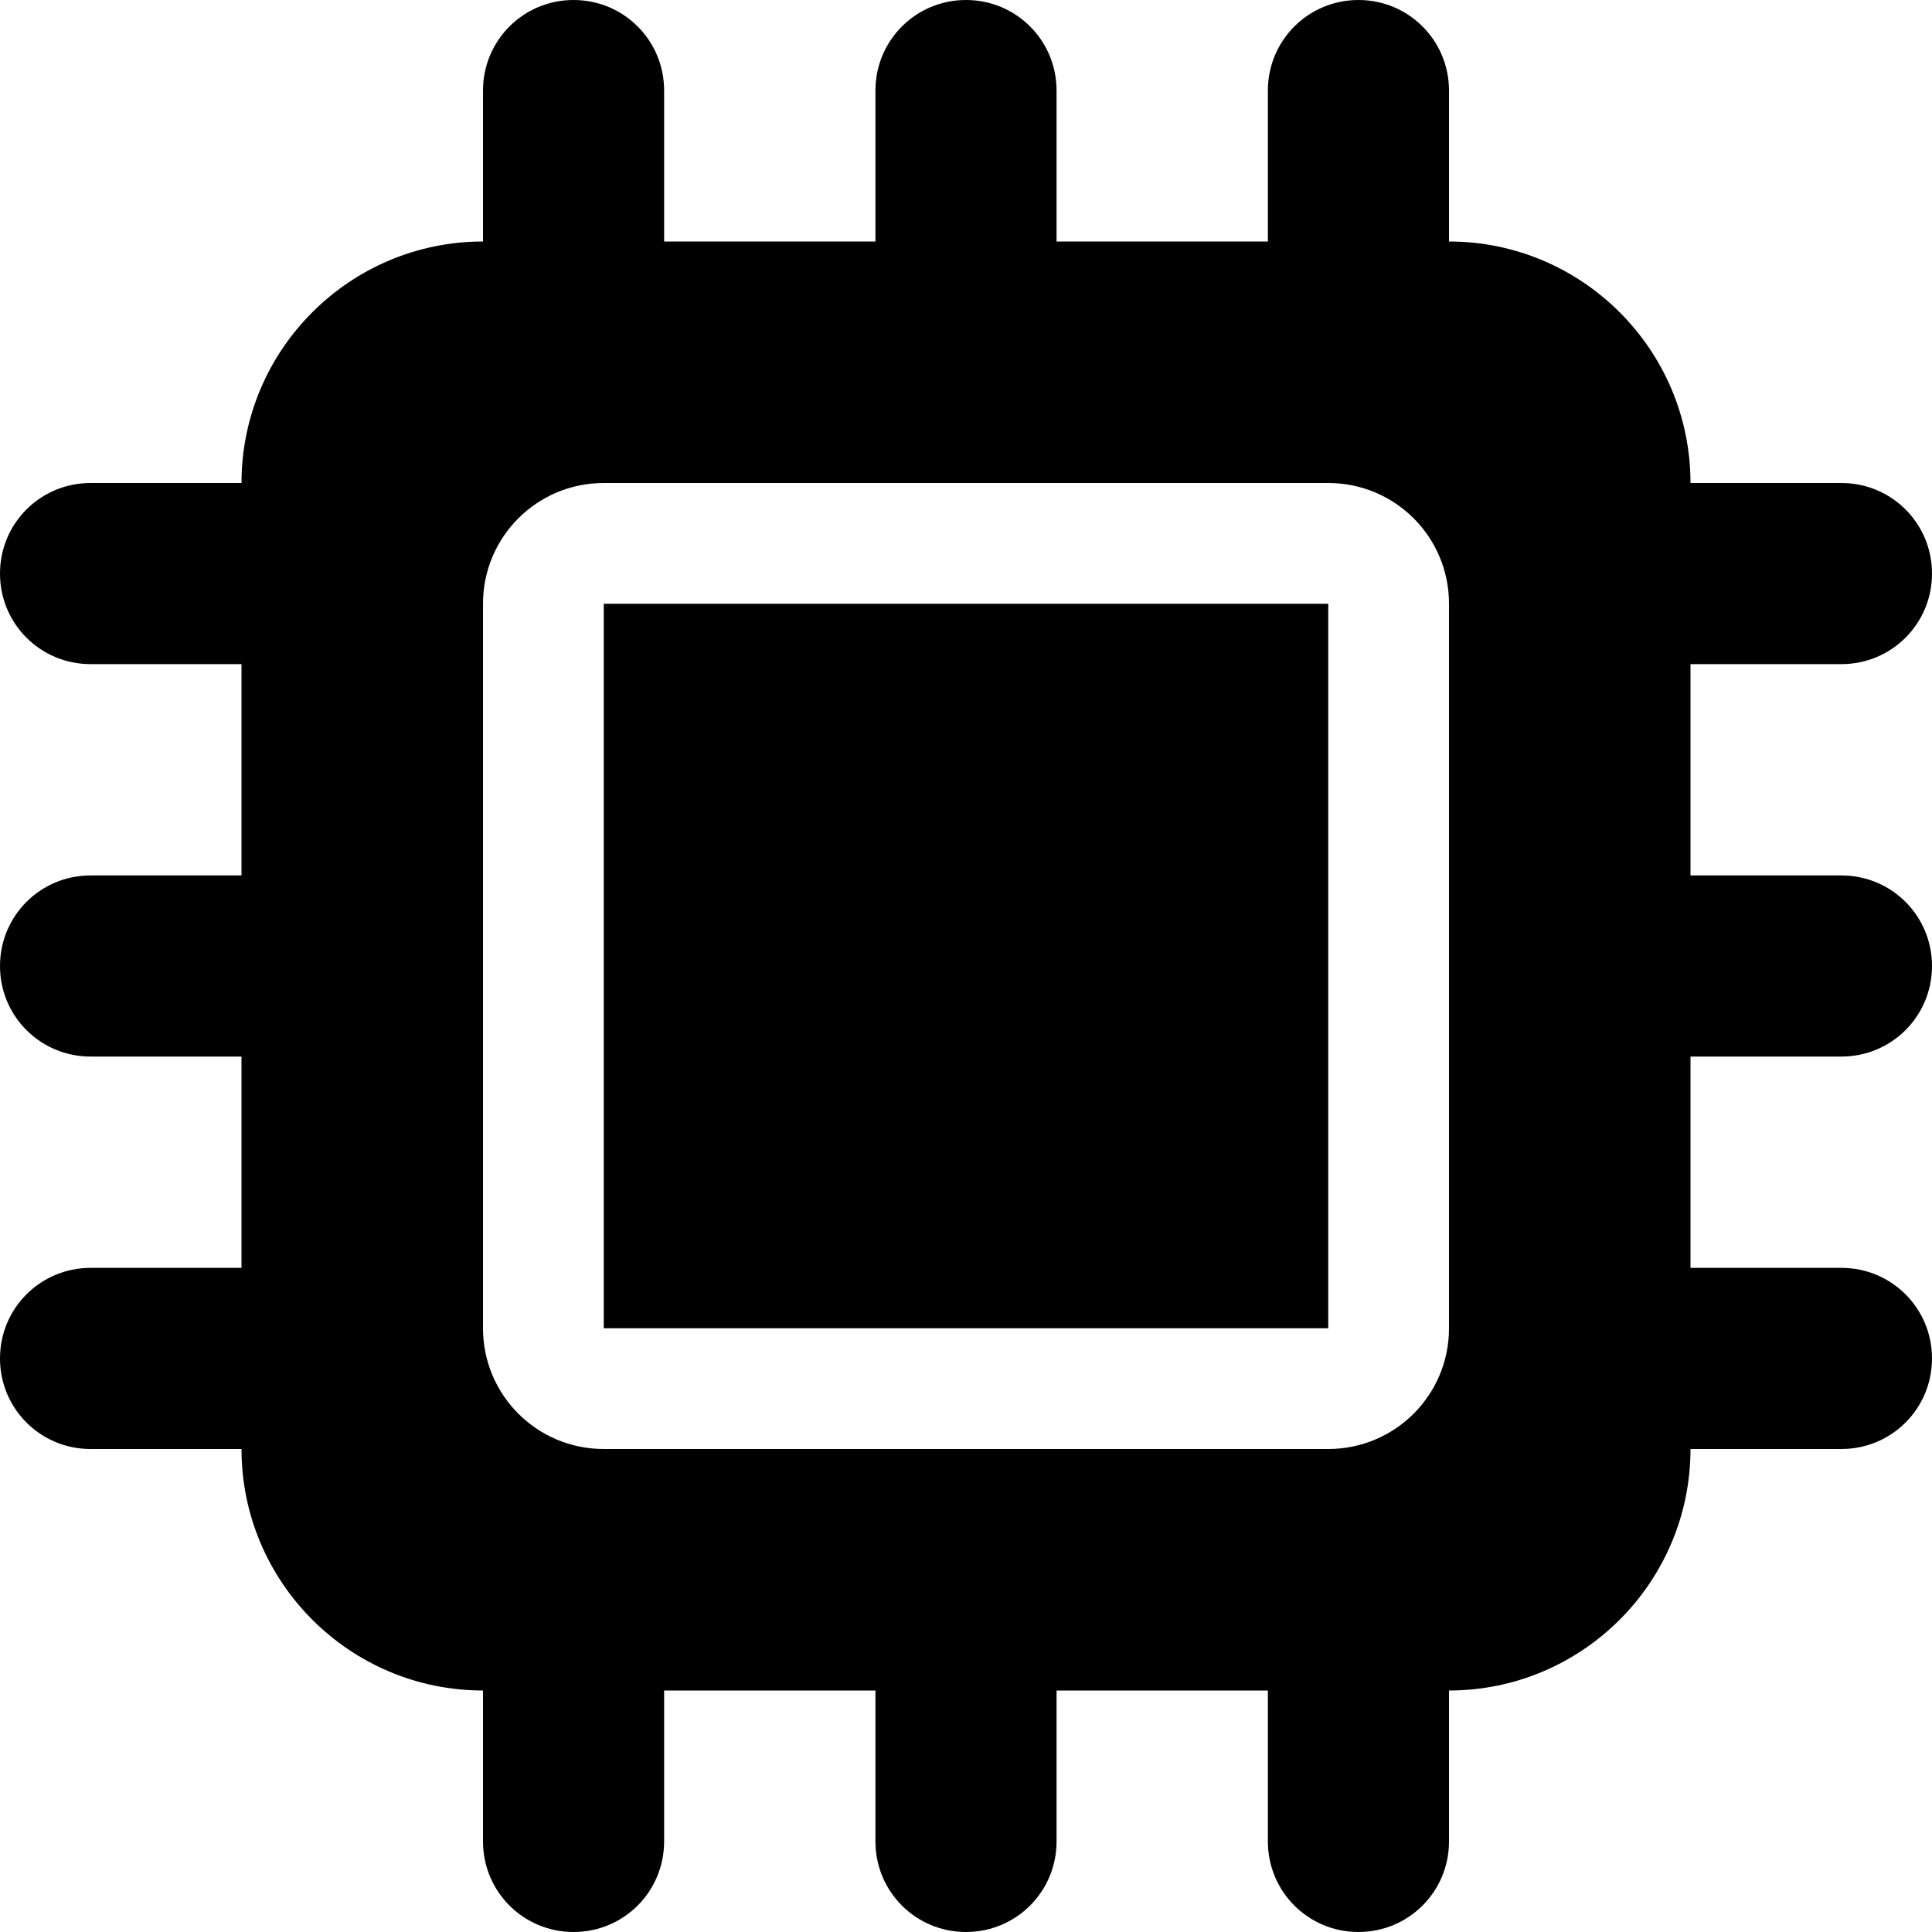
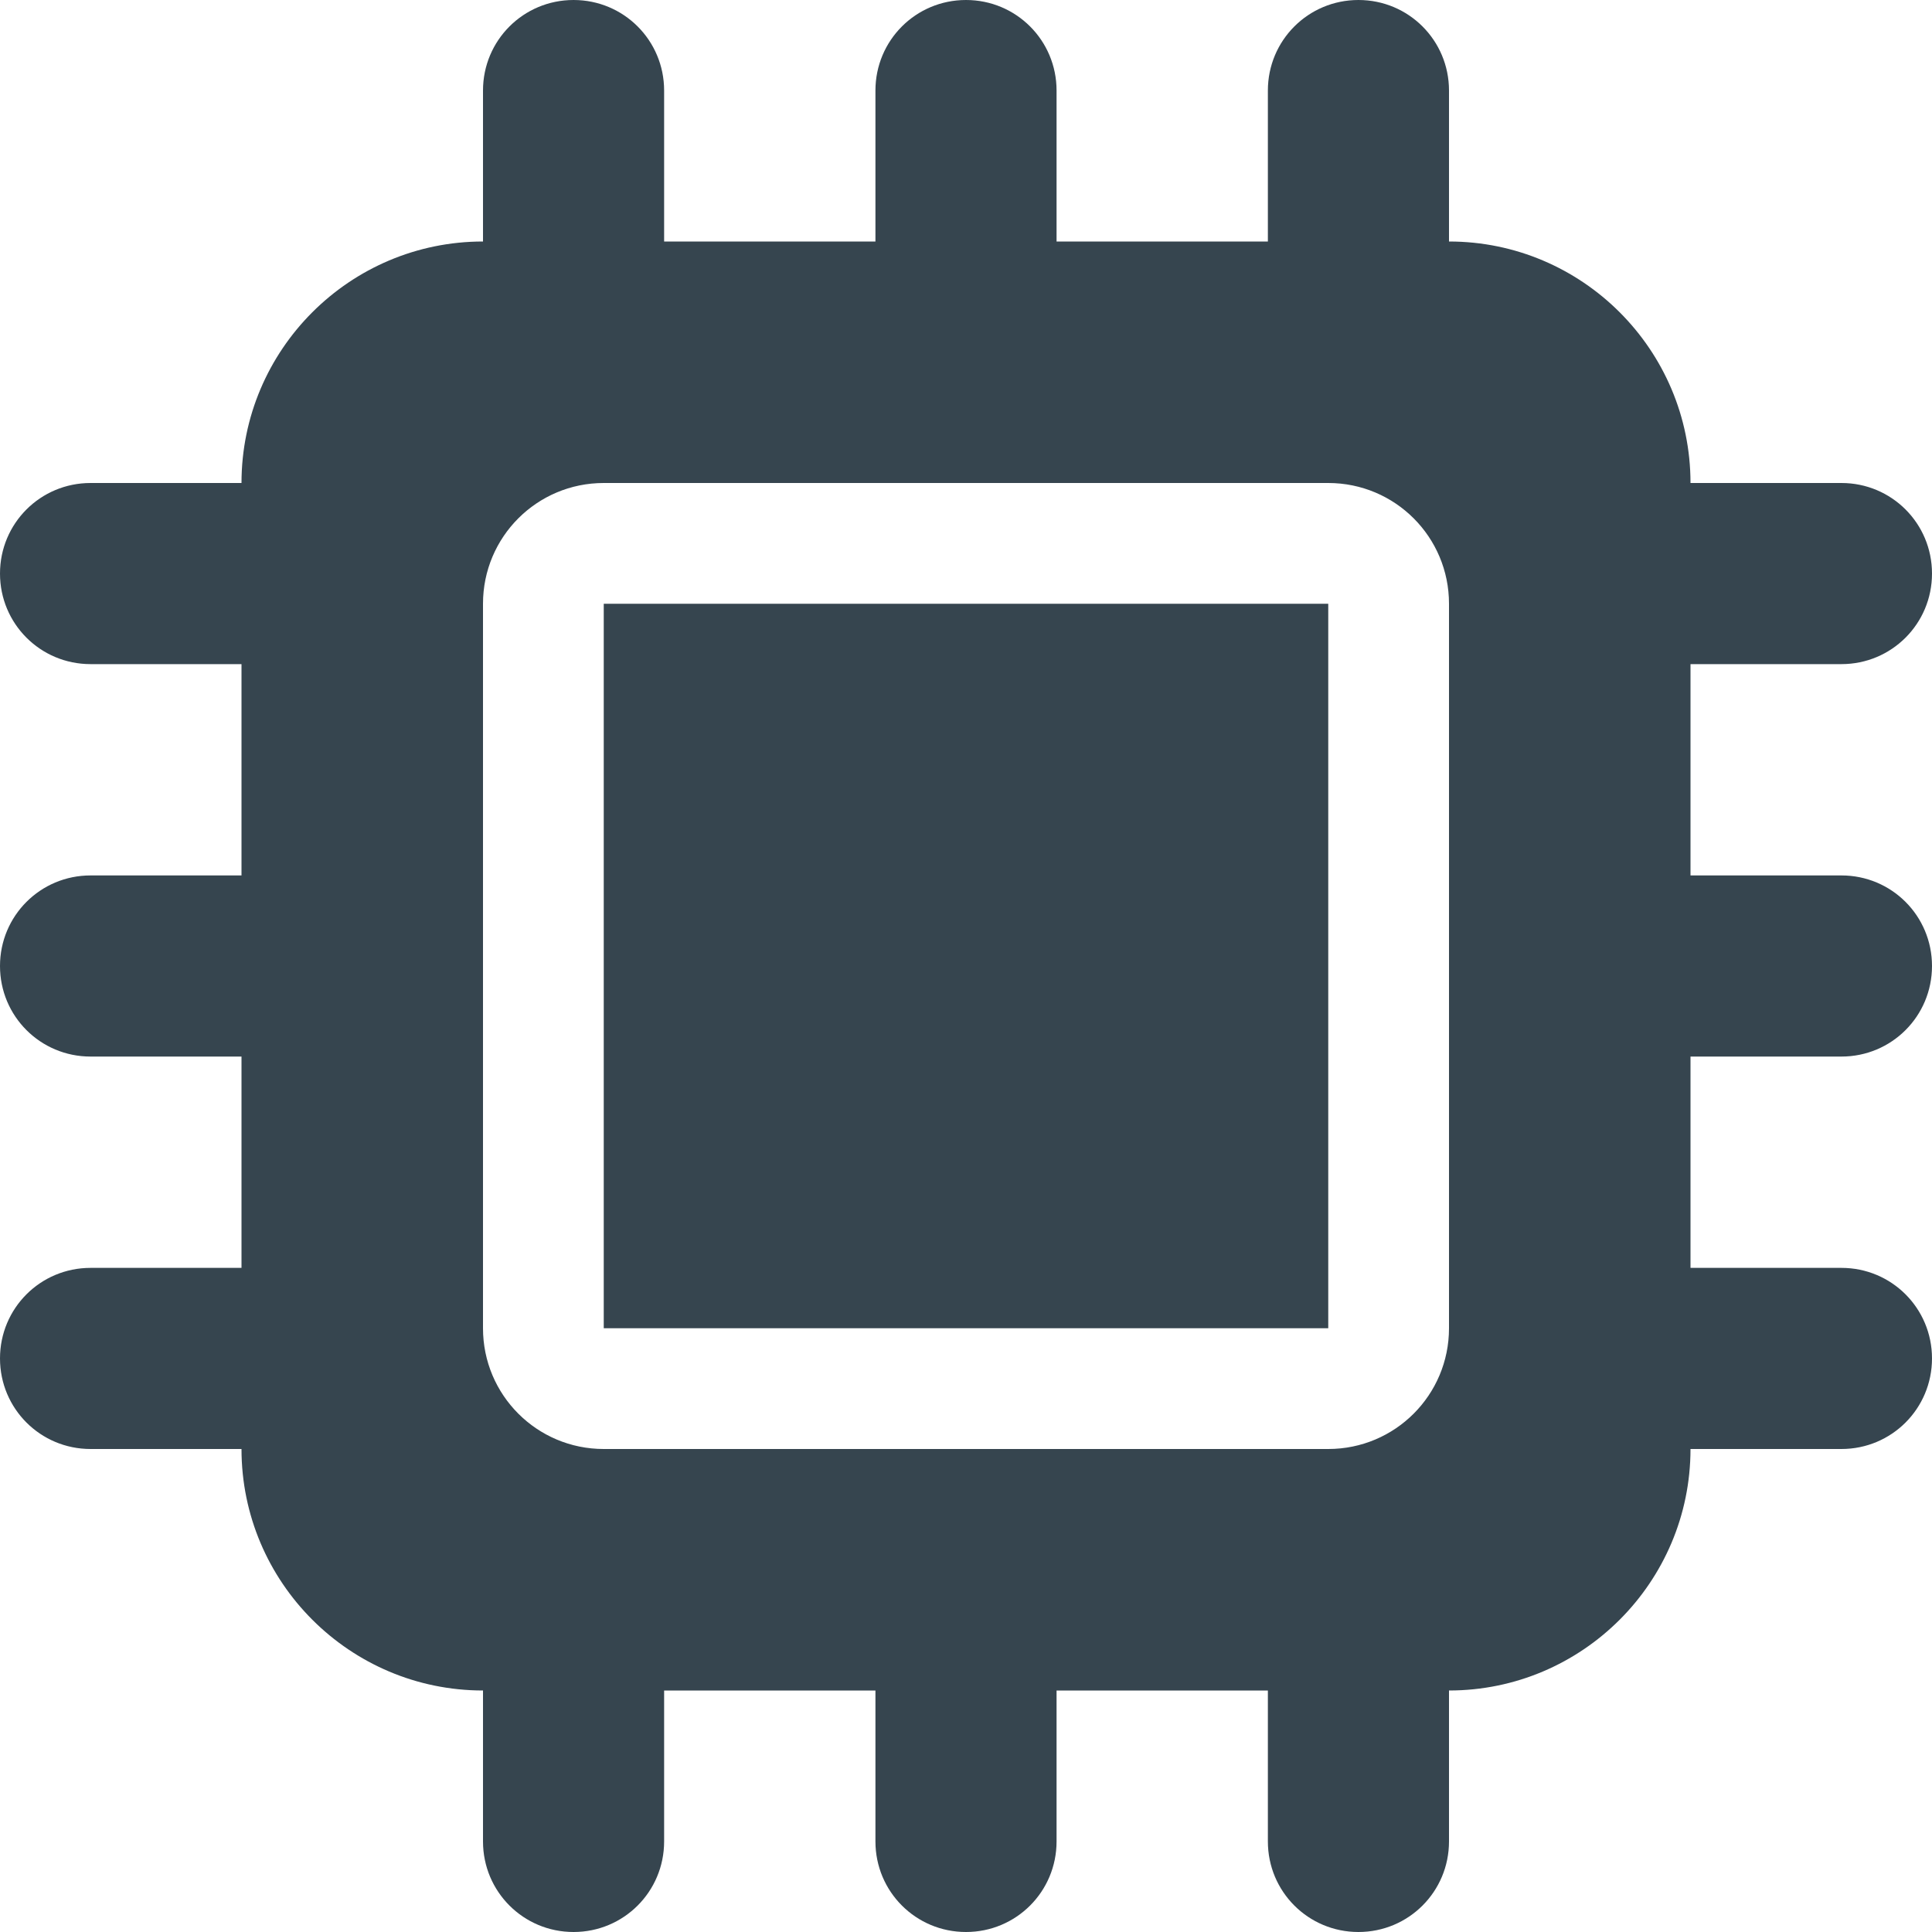
<svg xmlns="http://www.w3.org/2000/svg" t="1766155716890" class="icon" viewBox="0 0 1024 1024" version="1.1" p-id="7048" width="200" height="200">
-   <path d="M352 48c0-26.6-21.4-48-48-48s-48 21.4-48 48v80c-70.6 0-128 57.4-128 128H48c-26.6 0-48 21.4-48 48s21.4 48 48 48h80v112H48c-26.6 0-48 21.4-48 48s21.4 48 48 48h80v112H48c-26.6 0-48 21.4-48 48s21.4 48 48 48h80c0 70.6 57.4 128 128 128v80c0 26.6 21.4 48 48 48s48-21.4 48-48v-80h112v80c0 26.6 21.4 48 48 48s48-21.4 48-48v-80h112v80c0 26.6 21.4 48 48 48s48-21.4 48-48v-80c70.6 0 128-57.4 128-128h80c26.6 0 48-21.4 48-48s-21.4-48-48-48h-80v-112h80c26.6 0 48-21.4 48-48s-21.4-48-48-48h-80v-112h80c26.6 0 48-21.4 48-48s-21.4-48-48-48h-80c0-70.6-57.4-128-128-128V48c0-26.6-21.4-48-48-48s-48 21.4-48 48v80h-112V48c0-26.6-21.4-48-48-48s-48 21.4-48 48v80h-112V48z m-32 208h384c35.4 0 64 28.6 64 64v384c0 35.4-28.6 64-64 64H320c-35.4 0-64-28.6-64-64V320c0-35.4 28.6-64 64-64z m384 64H320v384h384V320z" p-id="7049" />
+   <path d="M352 48c0-26.6-21.4-48-48-48s-48 21.4-48 48v80c-70.6 0-128 57.4-128 128H48c-26.6 0-48 21.4-48 48s21.4 48 48 48h80v112H48c-26.6 0-48 21.4-48 48s21.4 48 48 48h80v112H48c-26.6 0-48 21.4-48 48s21.4 48 48 48h80c0 70.6 57.4 128 128 128v80c0 26.6 21.4 48 48 48s48-21.4 48-48v-80h112v80c0 26.6 21.4 48 48 48s48-21.4 48-48v-80h112v80c0 26.6 21.4 48 48 48s48-21.4 48-48v-80c70.6 0 128-57.4 128-128h80c26.6 0 48-21.4 48-48s-21.4-48-48-48h-80v-112h80c26.6 0 48-21.4 48-48s-21.4-48-48-48h-80v-112h80c26.6 0 48-21.4 48-48s-21.4-48-48-48h-80c0-70.6-57.4-128-128-128V48c0-26.6-21.4-48-48-48s-48 21.4-48 48v80h-112V48c0-26.6-21.4-48-48-48s-48 21.4-48 48v80h-112V48z m-32 208h384c35.4 0 64 28.6 64 64v384c0 35.4-28.6 64-64 64H320c-35.4 0-64-28.6-64-64V320c0-35.4 28.6-64 64-64z m384 64H320v384h384V320z" p-id="7049" fill="#36454F" />
</svg>
